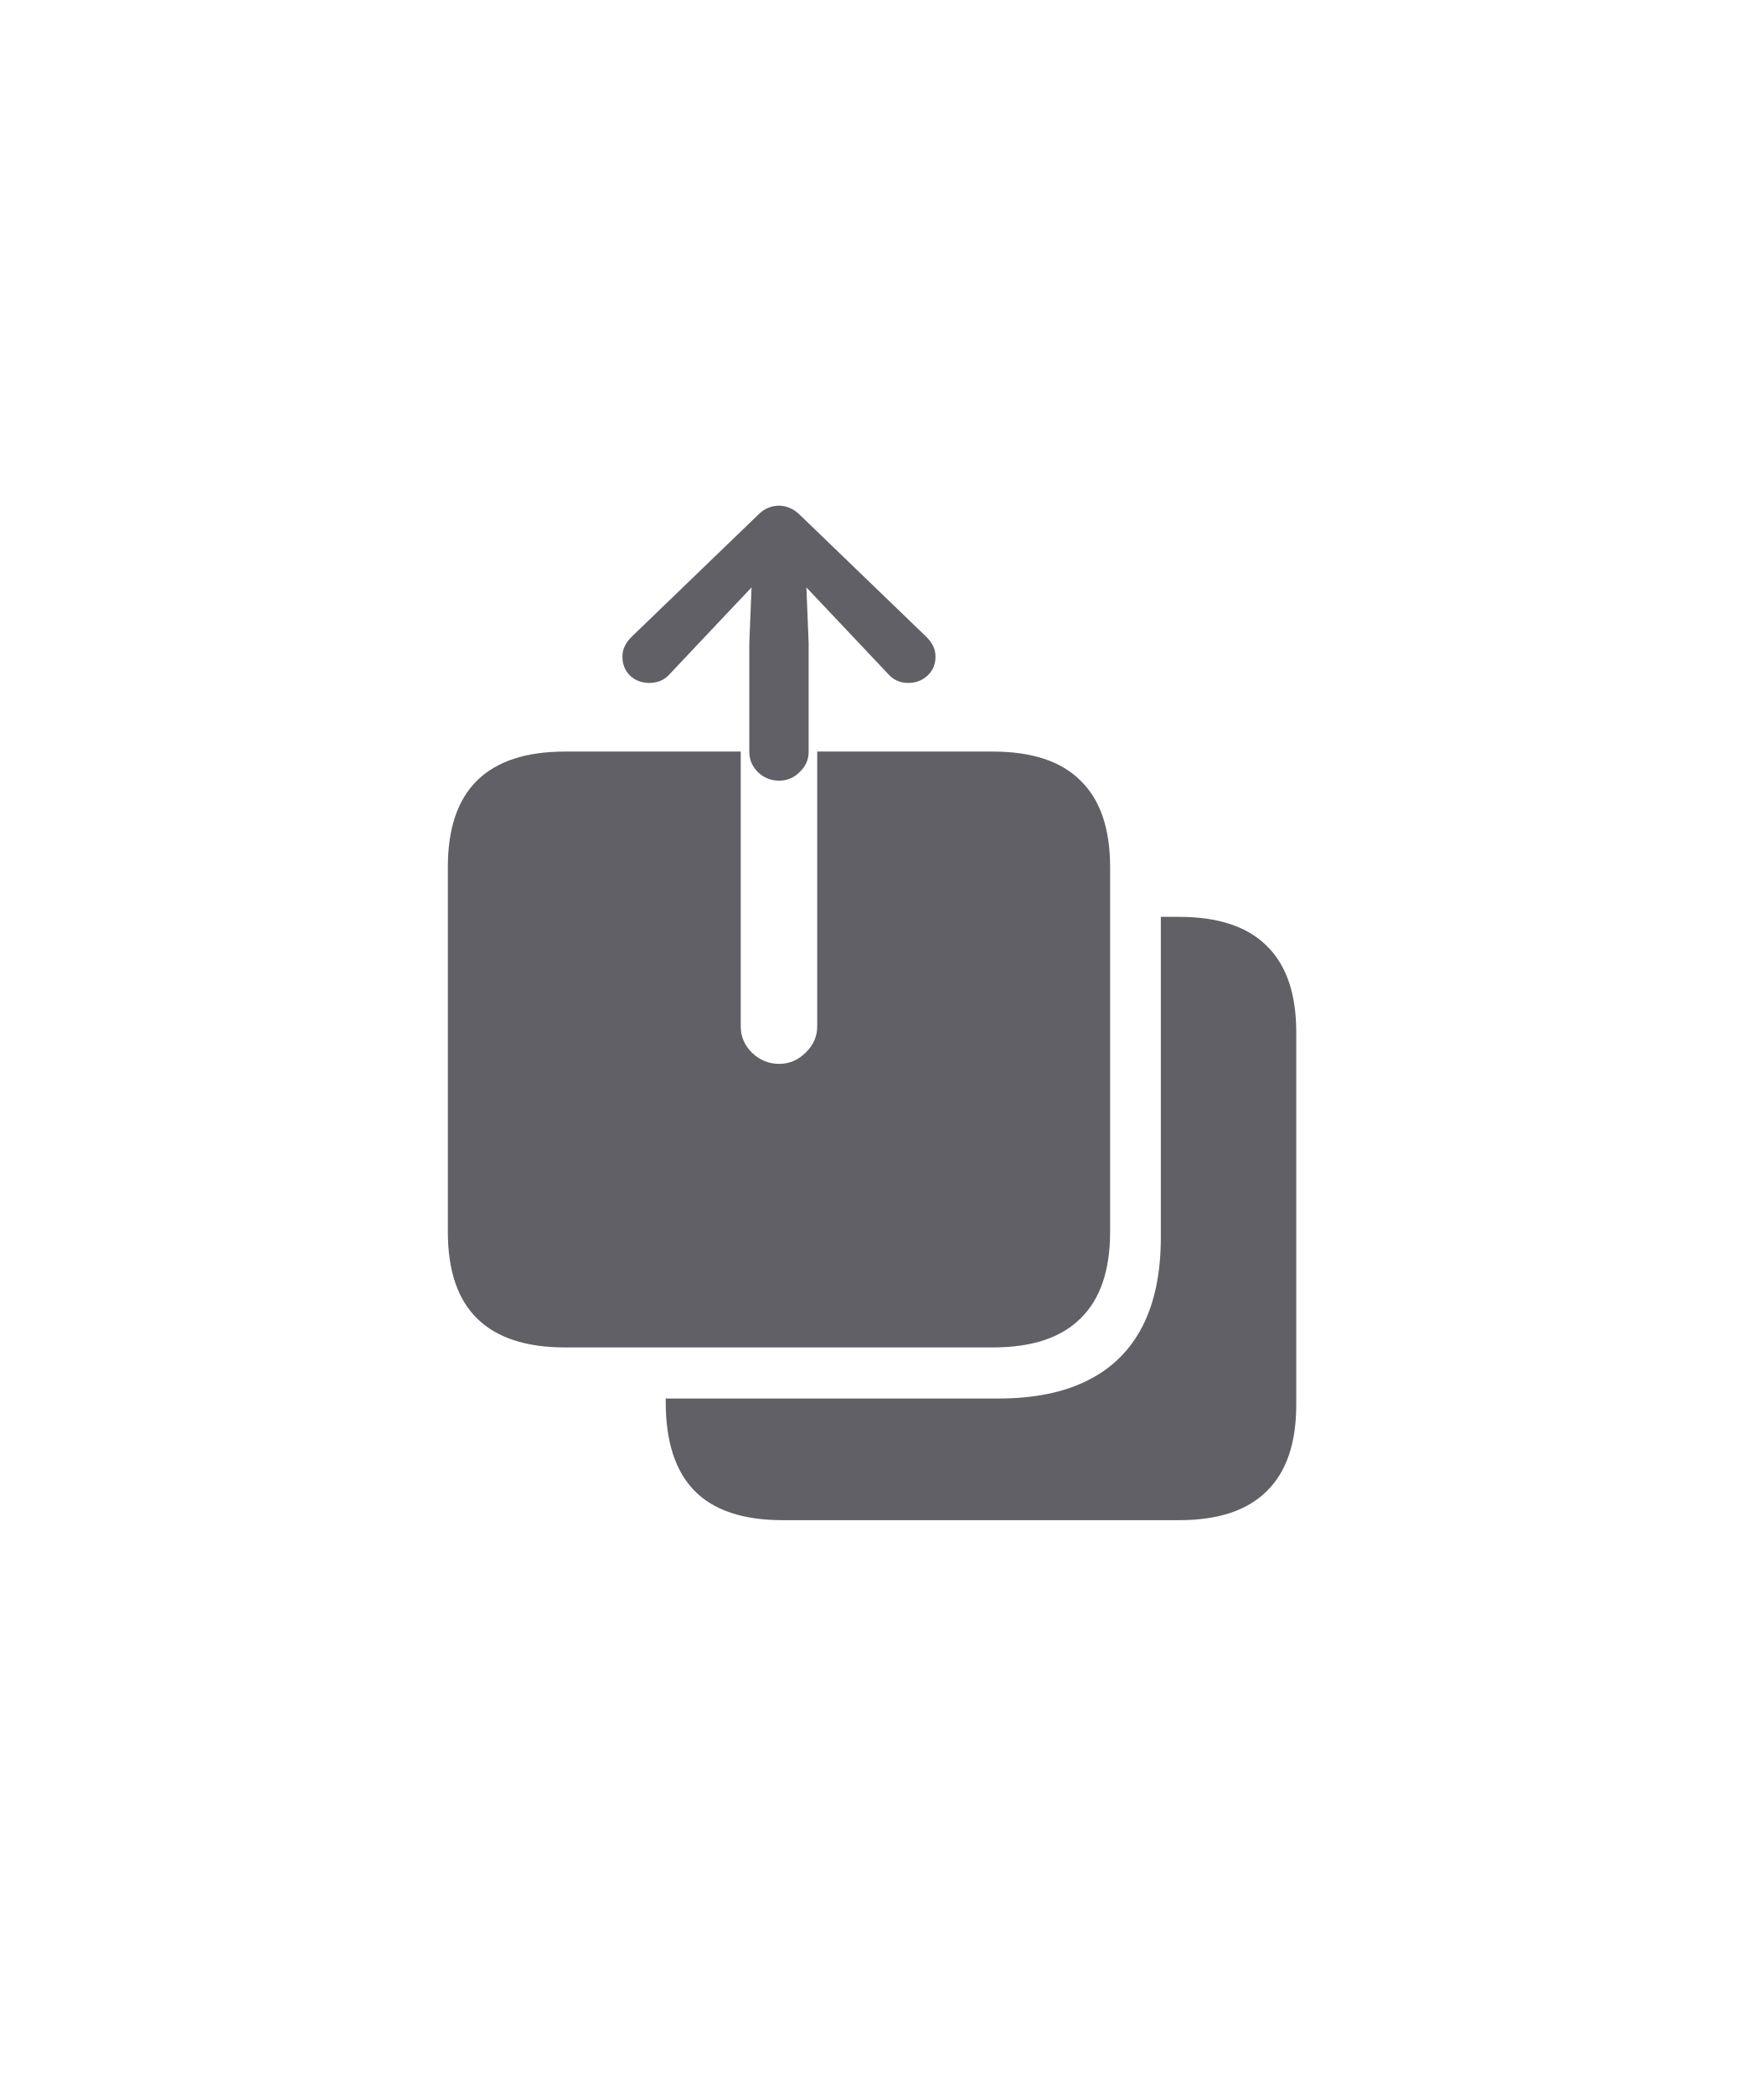
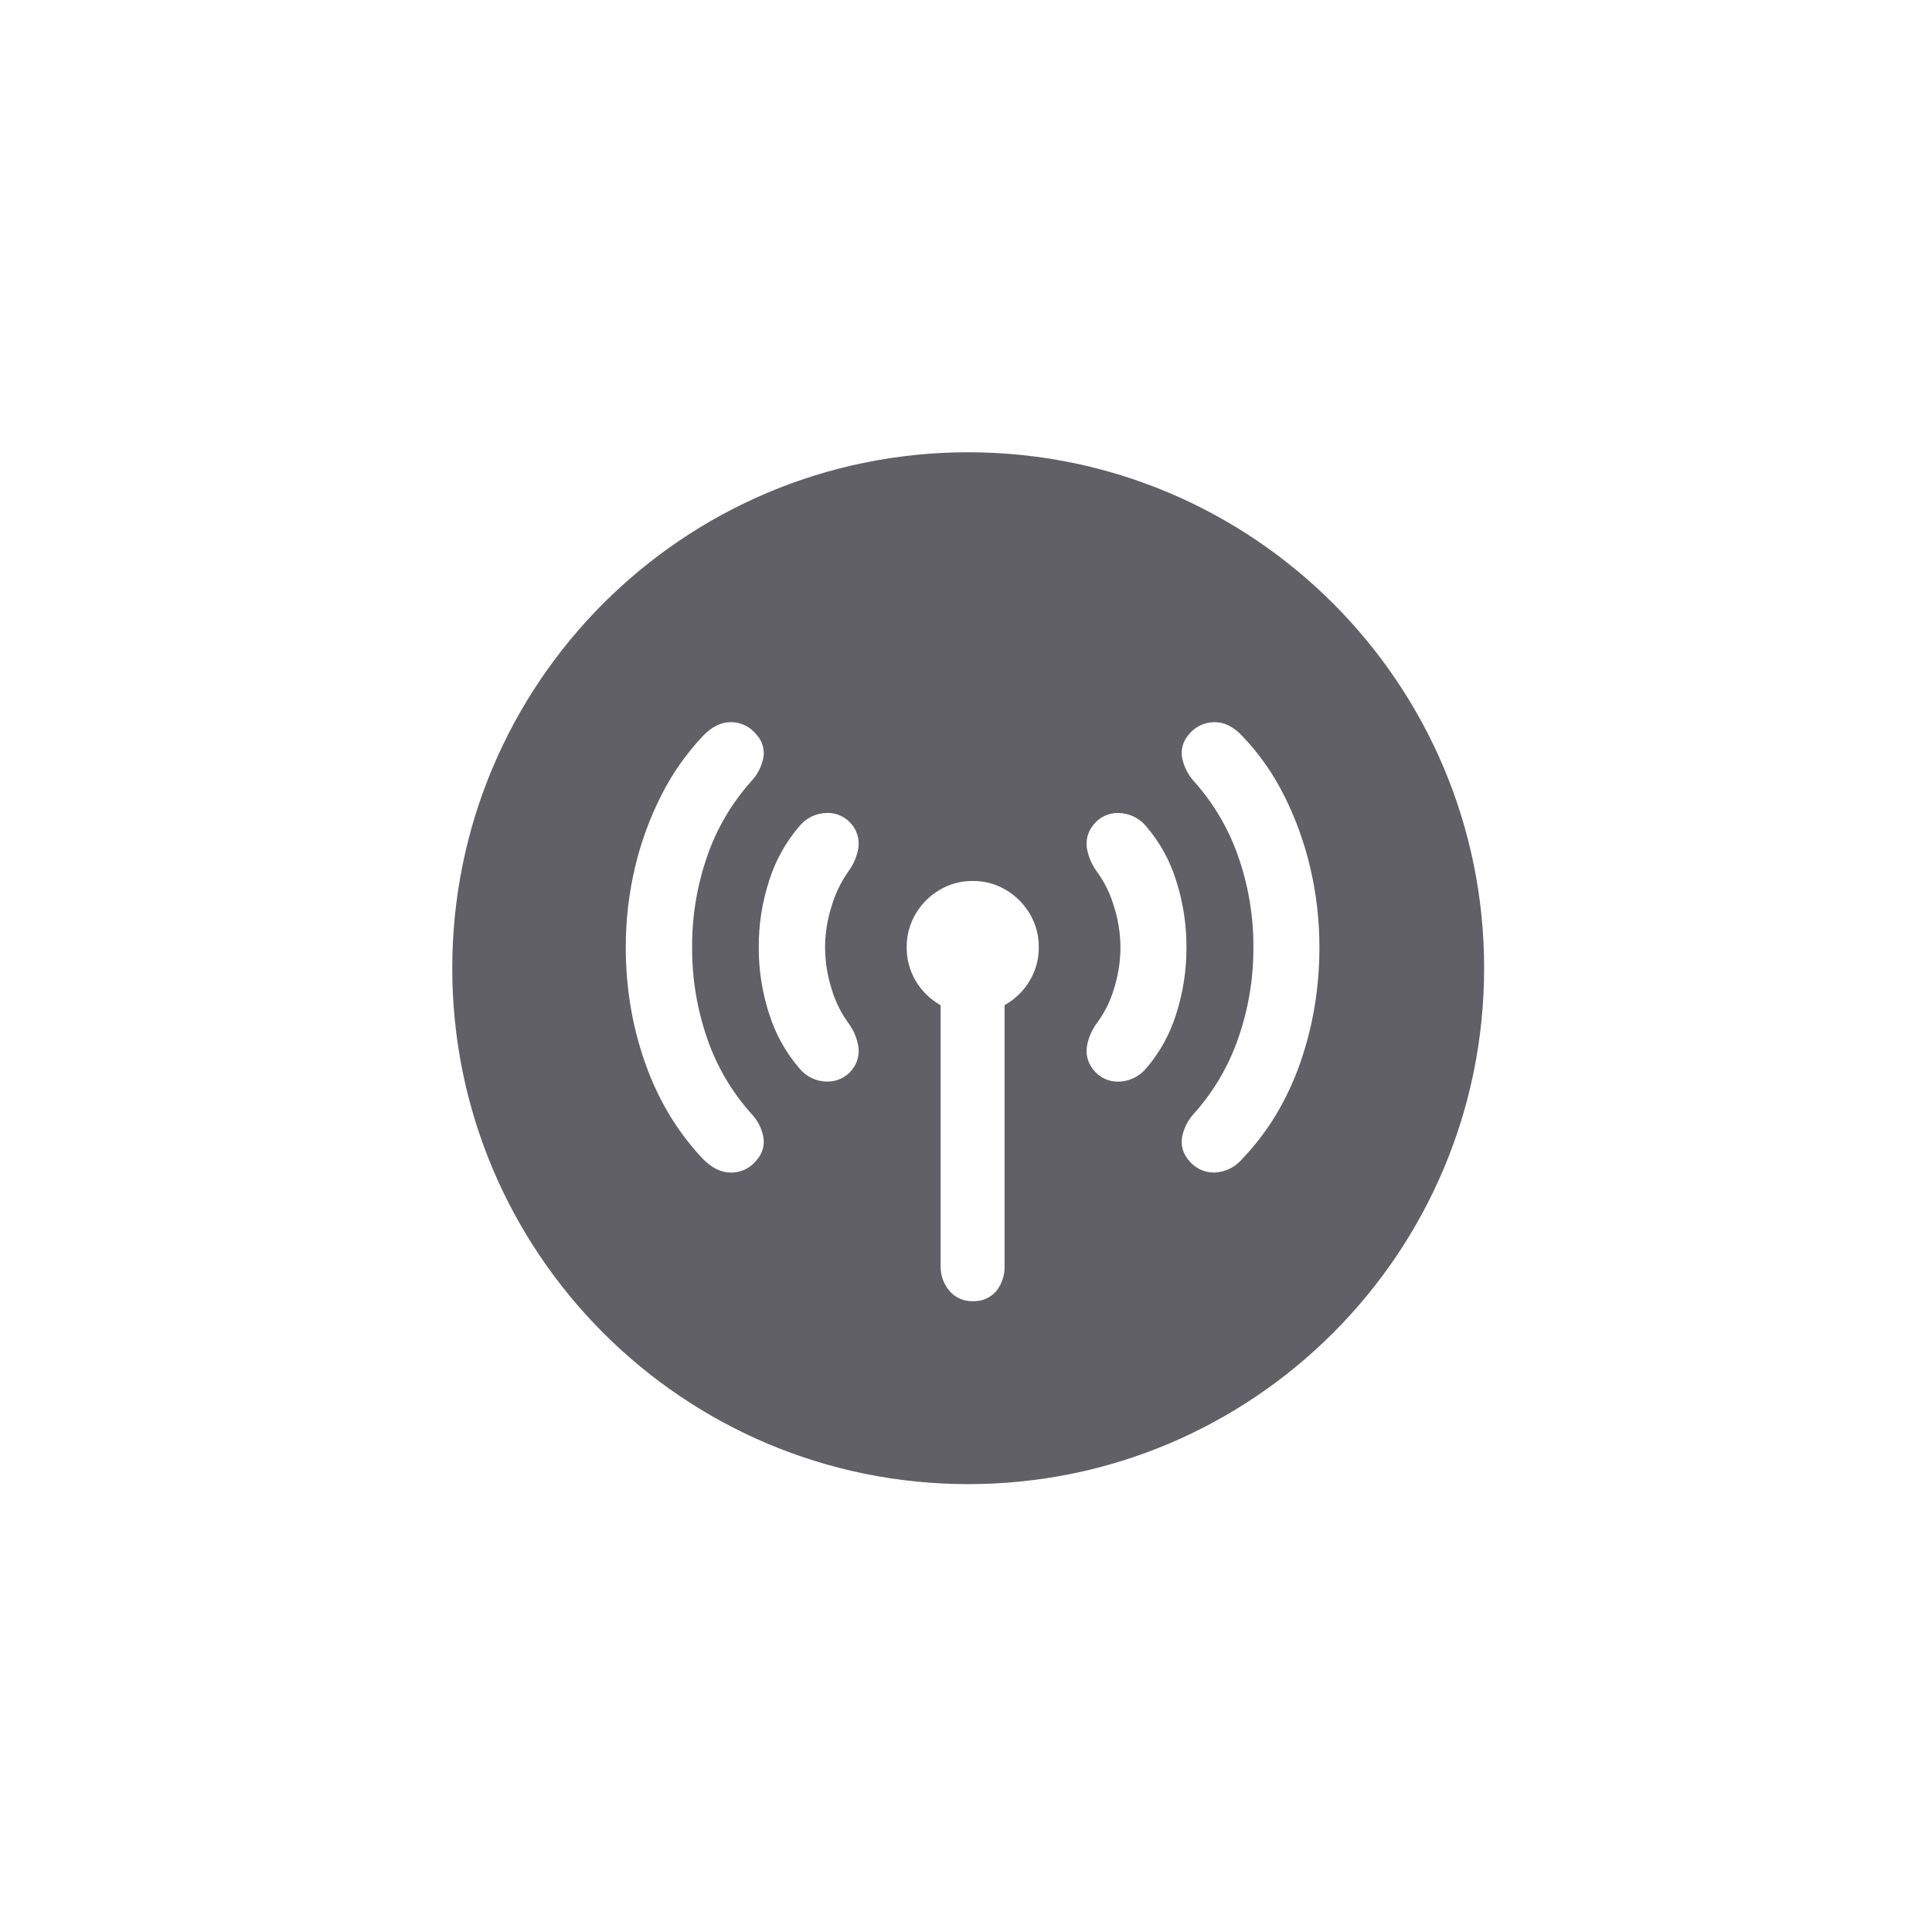
- <svg xmlns="http://www.w3.org/2000/svg" width="16" height="19" viewBox="-7 -5 30 30" fill="none">
-   <path fill="#606066" d="M6.319 18.05H13.06C13.724 18.05 14.222 17.885 14.552 17.555C14.886 17.229 15.053 16.738 15.053 16.082V9.753C15.053 9.097 14.886 8.607 14.552 8.281C14.222 7.951 13.724 7.786 13.06 7.786H12.749V13.238C12.749 13.839 12.645 14.343 12.438 14.749C12.231 15.155 11.922 15.462 11.511 15.669C11.101 15.877 10.593 15.98 9.988 15.98H4.326V16.044C4.326 16.708 4.486 17.208 4.808 17.542C5.134 17.881 5.638 18.05 6.319 18.05ZM2.612 15.111H9.893C10.557 15.111 11.054 14.946 11.384 14.616C11.719 14.29 11.886 13.799 11.886 13.143V6.941C11.886 6.285 11.719 5.795 11.384 5.469C11.054 5.139 10.557 4.974 9.893 4.974H6.903V9.652C6.903 9.821 6.837 9.969 6.706 10.096C6.579 10.223 6.429 10.287 6.255 10.287C6.078 10.287 5.923 10.223 5.792 10.096C5.665 9.969 5.602 9.821 5.602 9.652V4.974H2.612C1.947 4.974 1.448 5.139 1.114 5.469C0.784 5.795 0.619 6.285 0.619 6.941V13.143C0.619 13.799 0.784 14.29 1.114 14.616C1.448 14.946 1.947 15.111 2.612 15.111ZM6.255 5.469C6.391 5.469 6.507 5.42 6.604 5.323C6.706 5.225 6.757 5.111 6.757 4.98V3.126L6.719 2.181L7.144 2.631L8.109 3.653C8.198 3.755 8.312 3.806 8.452 3.806C8.583 3.806 8.693 3.763 8.782 3.679C8.871 3.594 8.915 3.488 8.915 3.361C8.915 3.294 8.902 3.234 8.877 3.184C8.852 3.129 8.813 3.076 8.763 3.025L6.617 0.956C6.554 0.892 6.492 0.85 6.433 0.829C6.378 0.803 6.319 0.791 6.255 0.791C6.188 0.791 6.124 0.803 6.065 0.829C6.01 0.85 5.951 0.892 5.887 0.956L3.742 3.025C3.691 3.076 3.653 3.129 3.627 3.184C3.602 3.234 3.589 3.294 3.589 3.361C3.589 3.488 3.632 3.594 3.716 3.679C3.805 3.763 3.915 3.806 4.046 3.806C4.19 3.806 4.307 3.755 4.396 3.653L5.36 2.631L5.786 2.181L5.748 3.126V4.98C5.748 5.111 5.796 5.225 5.894 5.323C5.995 5.42 6.116 5.469 6.255 5.469Z" />
+ <svg xmlns="http://www.w3.org/2000/svg" width="235" height="235" viewBox="-103 -103 440 440">
+   <g id="Group_38" data-name="Group 38" transform="translate(9417 -10325)">
+     <path fill="#606066" d="M-280.5,305a118.365,118.365,0,0,1-23.68-2.387,116.9,116.9,0,0,1-22.056-6.847A117.505,117.505,0,0,1-346.2,284.933a118.347,118.347,0,0,1-17.39-14.348,118.343,118.343,0,0,1-14.348-17.39,117.514,117.514,0,0,1-10.833-19.959,116.906,116.906,0,0,1-6.846-22.056A118.366,118.366,0,0,1-398,187.5a118.366,118.366,0,0,1,2.387-23.68,116.9,116.9,0,0,1,6.846-22.056A117.509,117.509,0,0,1-377.933,121.8a118.344,118.344,0,0,1,14.348-17.39A118.343,118.343,0,0,1-346.2,90.067a117.505,117.505,0,0,1,19.959-10.833,116.9,116.9,0,0,1,22.056-6.846A118.367,118.367,0,0,1-280.5,70a118.367,118.367,0,0,1,23.68,2.387,116.906,116.906,0,0,1,22.056,6.846A117.506,117.506,0,0,1-214.8,90.067a118.34,118.34,0,0,1,17.39,14.348,118.343,118.343,0,0,1,14.348,17.39,117.506,117.506,0,0,1,10.833,19.959,116.907,116.907,0,0,1,6.847,22.056A118.367,118.367,0,0,1-163,187.5a118.366,118.366,0,0,1-2.387,23.68,116.909,116.909,0,0,1-6.847,22.056A117.51,117.51,0,0,1-183.067,253.2a118.342,118.342,0,0,1-14.348,17.39,118.346,118.346,0,0,1-17.39,14.348,117.51,117.51,0,0,1-19.959,10.833,116.906,116.906,0,0,1-22.056,6.847A118.365,118.365,0,0,1-280.5,305Zm1.034-137.365a14.534,14.534,0,0,0-7.588,2.05,15.511,15.511,0,0,0-5.434,5.469,14.72,14.72,0,0,0-2.017,7.588,14.72,14.72,0,0,0,2.017,7.588,15.216,15.216,0,0,0,5.434,5.434c.089.053.181.106.274.158v59.213a8.565,8.565,0,0,0,2.051,5.913,6.775,6.775,0,0,0,5.263,2.29,6.713,6.713,0,0,0,5.3-2.222,8.791,8.791,0,0,0,1.948-5.981V195.922c.084-.047.173-.1.273-.157a15.487,15.487,0,0,0,5.469-5.434,14.534,14.534,0,0,0,2.05-7.588,14.719,14.719,0,0,0-2.016-7.588,15.507,15.507,0,0,0-5.435-5.469A14.53,14.53,0,0,0-279.466,167.635Zm55.136-36.168c-.091,0-.184,0-.277.006a7.4,7.4,0,0,0-5.639,2.8,6.269,6.269,0,0,0-1.538,5.3,11.285,11.285,0,0,0,2.7,5.367,50.365,50.365,0,0,1,10.049,17.022,61.694,61.694,0,0,1,3.486,20.781,61.987,61.987,0,0,1-3.486,20.815,50.314,50.314,0,0,1-10.049,17.056,10.888,10.888,0,0,0-2.7,5.332,6.321,6.321,0,0,0,1.538,5.333,7.291,7.291,0,0,0,5.639,2.768q.107,0,.213,0a8.77,8.77,0,0,0,6.315-3.114,57.824,57.824,0,0,0,7.622-9.964,63.366,63.366,0,0,0,5.5-11.706,77.141,77.141,0,0,0,3.333-12.92,82.592,82.592,0,0,0,1.111-13.6,78.848,78.848,0,0,0-2.084-18.115,74.473,74.473,0,0,0-5.981-16.509,55.531,55.531,0,0,0-9.5-13.5C-220.039,132.527-222.142,131.467-224.33,131.467Zm-110.3,0c-2.17,0-4.285,1.06-6.288,3.15a57.315,57.315,0,0,0-9.468,13.5,73.437,73.437,0,0,0-6.016,16.509,78.848,78.848,0,0,0-2.084,18.115,81.973,81.973,0,0,0,1.119,13.6,76.679,76.679,0,0,0,3.358,12.92,64.494,64.494,0,0,0,5.511,11.706,58.469,58.469,0,0,0,7.579,9.964c2.022,2.066,4.159,3.113,6.352,3.114.07,0,.141,0,.211,0a7.258,7.258,0,0,0,5.605-2.768,6.227,6.227,0,0,0,1.607-5.333,10.65,10.65,0,0,0-2.768-5.332,49.864,49.864,0,0,1-10.015-17.056,62.536,62.536,0,0,1-3.451-20.815,62.24,62.24,0,0,1,3.451-20.781,49.911,49.911,0,0,1,10.015-17.022,11.032,11.032,0,0,0,2.768-5.367,6.178,6.178,0,0,0-1.607-5.3,7.362,7.362,0,0,0-5.605-2.8C-334.45,131.469-334.542,131.467-334.633,131.467Zm88.4,20.684h-.077a7,7,0,0,0-5.674,2.7,6.7,6.7,0,0,0-1.5,5.23,12.411,12.411,0,0,0,2.256,5.366,25.943,25.943,0,0,1,3.9,7.9,31.16,31.16,0,0,1,1.5,9.4,31.7,31.7,0,0,1-1.47,9.434,24.516,24.516,0,0,1-3.93,7.861,12.42,12.42,0,0,0-2.256,5.367,6.693,6.693,0,0,0,1.5,5.229,7,7,0,0,0,5.674,2.7h.077a8.361,8.361,0,0,0,6.28-3.042,34.762,34.762,0,0,0,6.8-12.3,49.177,49.177,0,0,0,2.358-15.244,49.167,49.167,0,0,0-2.358-15.244,34.756,34.756,0,0,0-6.8-12.3A8.359,8.359,0,0,0-246.234,152.151Zm-66.5,0a8.187,8.187,0,0,0-6.244,3.042,35.164,35.164,0,0,0-6.836,12.3,48.531,48.531,0,0,0-2.392,15.244,48.54,48.54,0,0,0,2.392,15.244,35.17,35.17,0,0,0,6.836,12.3,8.19,8.19,0,0,0,6.245,3.042h.078a7.036,7.036,0,0,0,5.709-2.7,6.824,6.824,0,0,0,1.435-5.229,12.42,12.42,0,0,0-2.256-5.367,25.418,25.418,0,0,1-3.862-7.861,31.7,31.7,0,0,1-1.47-9.434,31.161,31.161,0,0,1,1.5-9.4,26.966,26.966,0,0,1,3.828-7.9,12.411,12.411,0,0,0,2.256-5.366,6.827,6.827,0,0,0-1.435-5.23,7.033,7.033,0,0,0-5.709-2.7h-.078Z" transform="translate(-9019 10255)" />
+   </g>
</svg>
